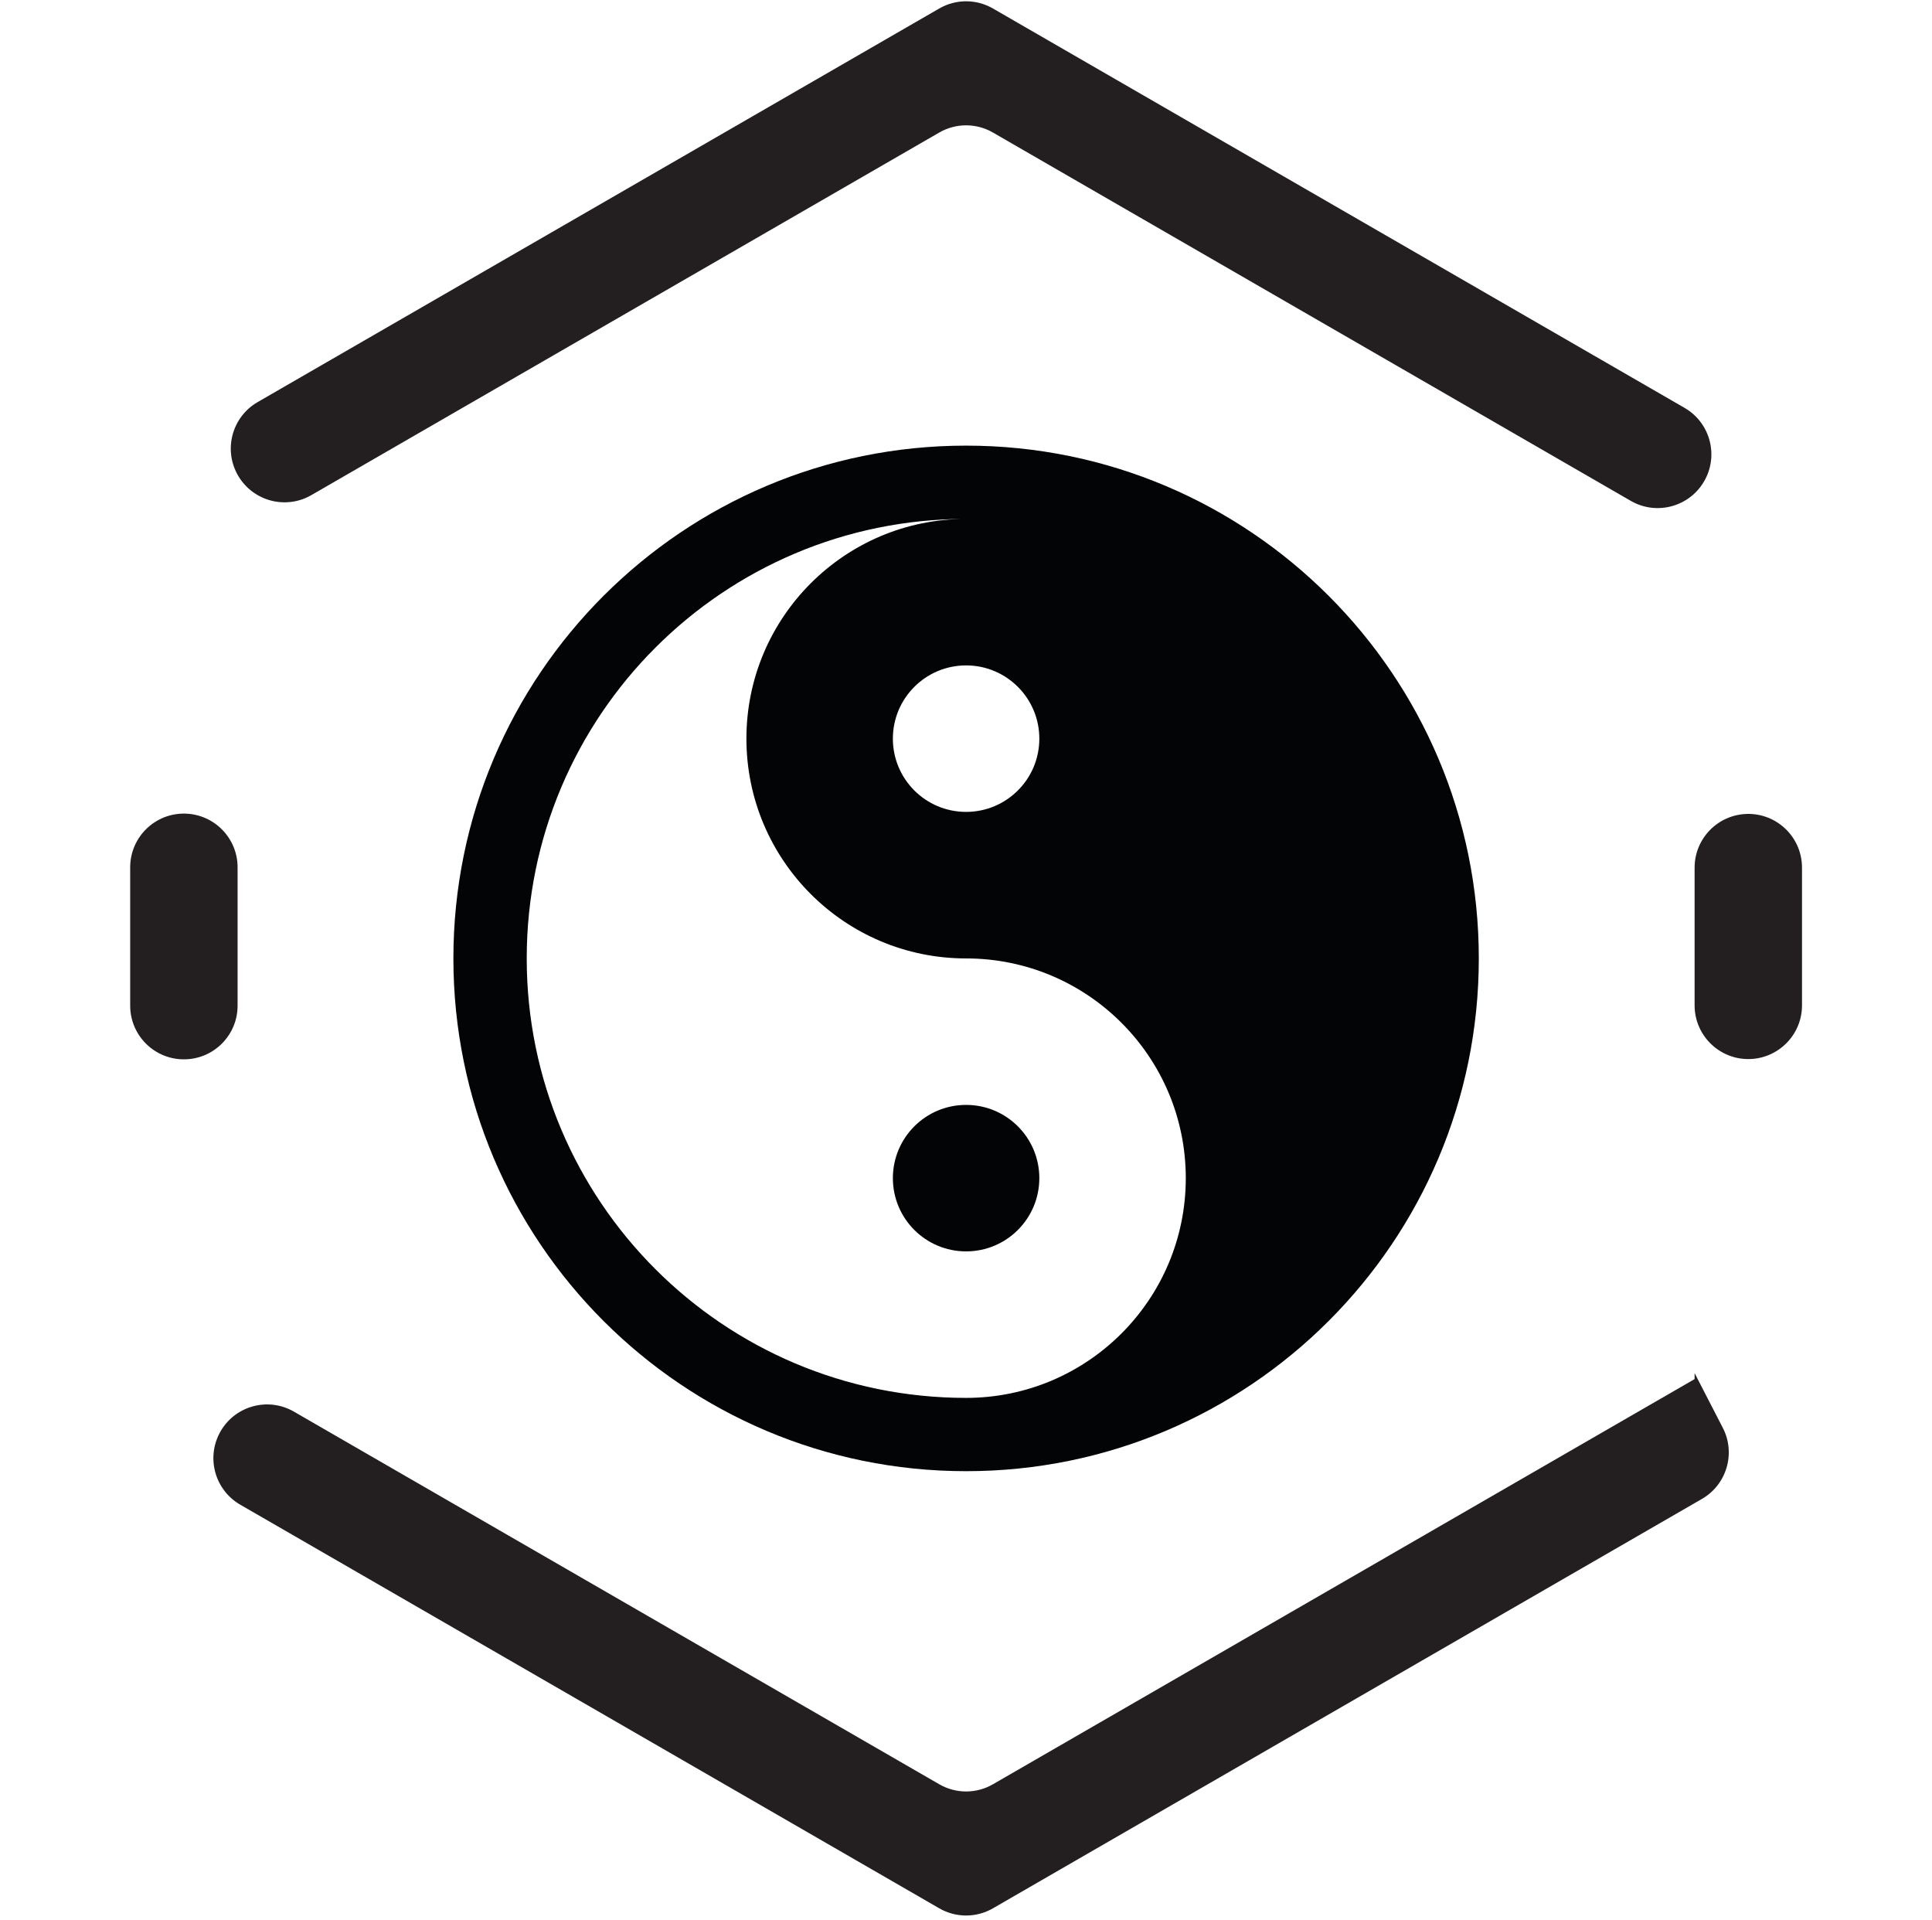
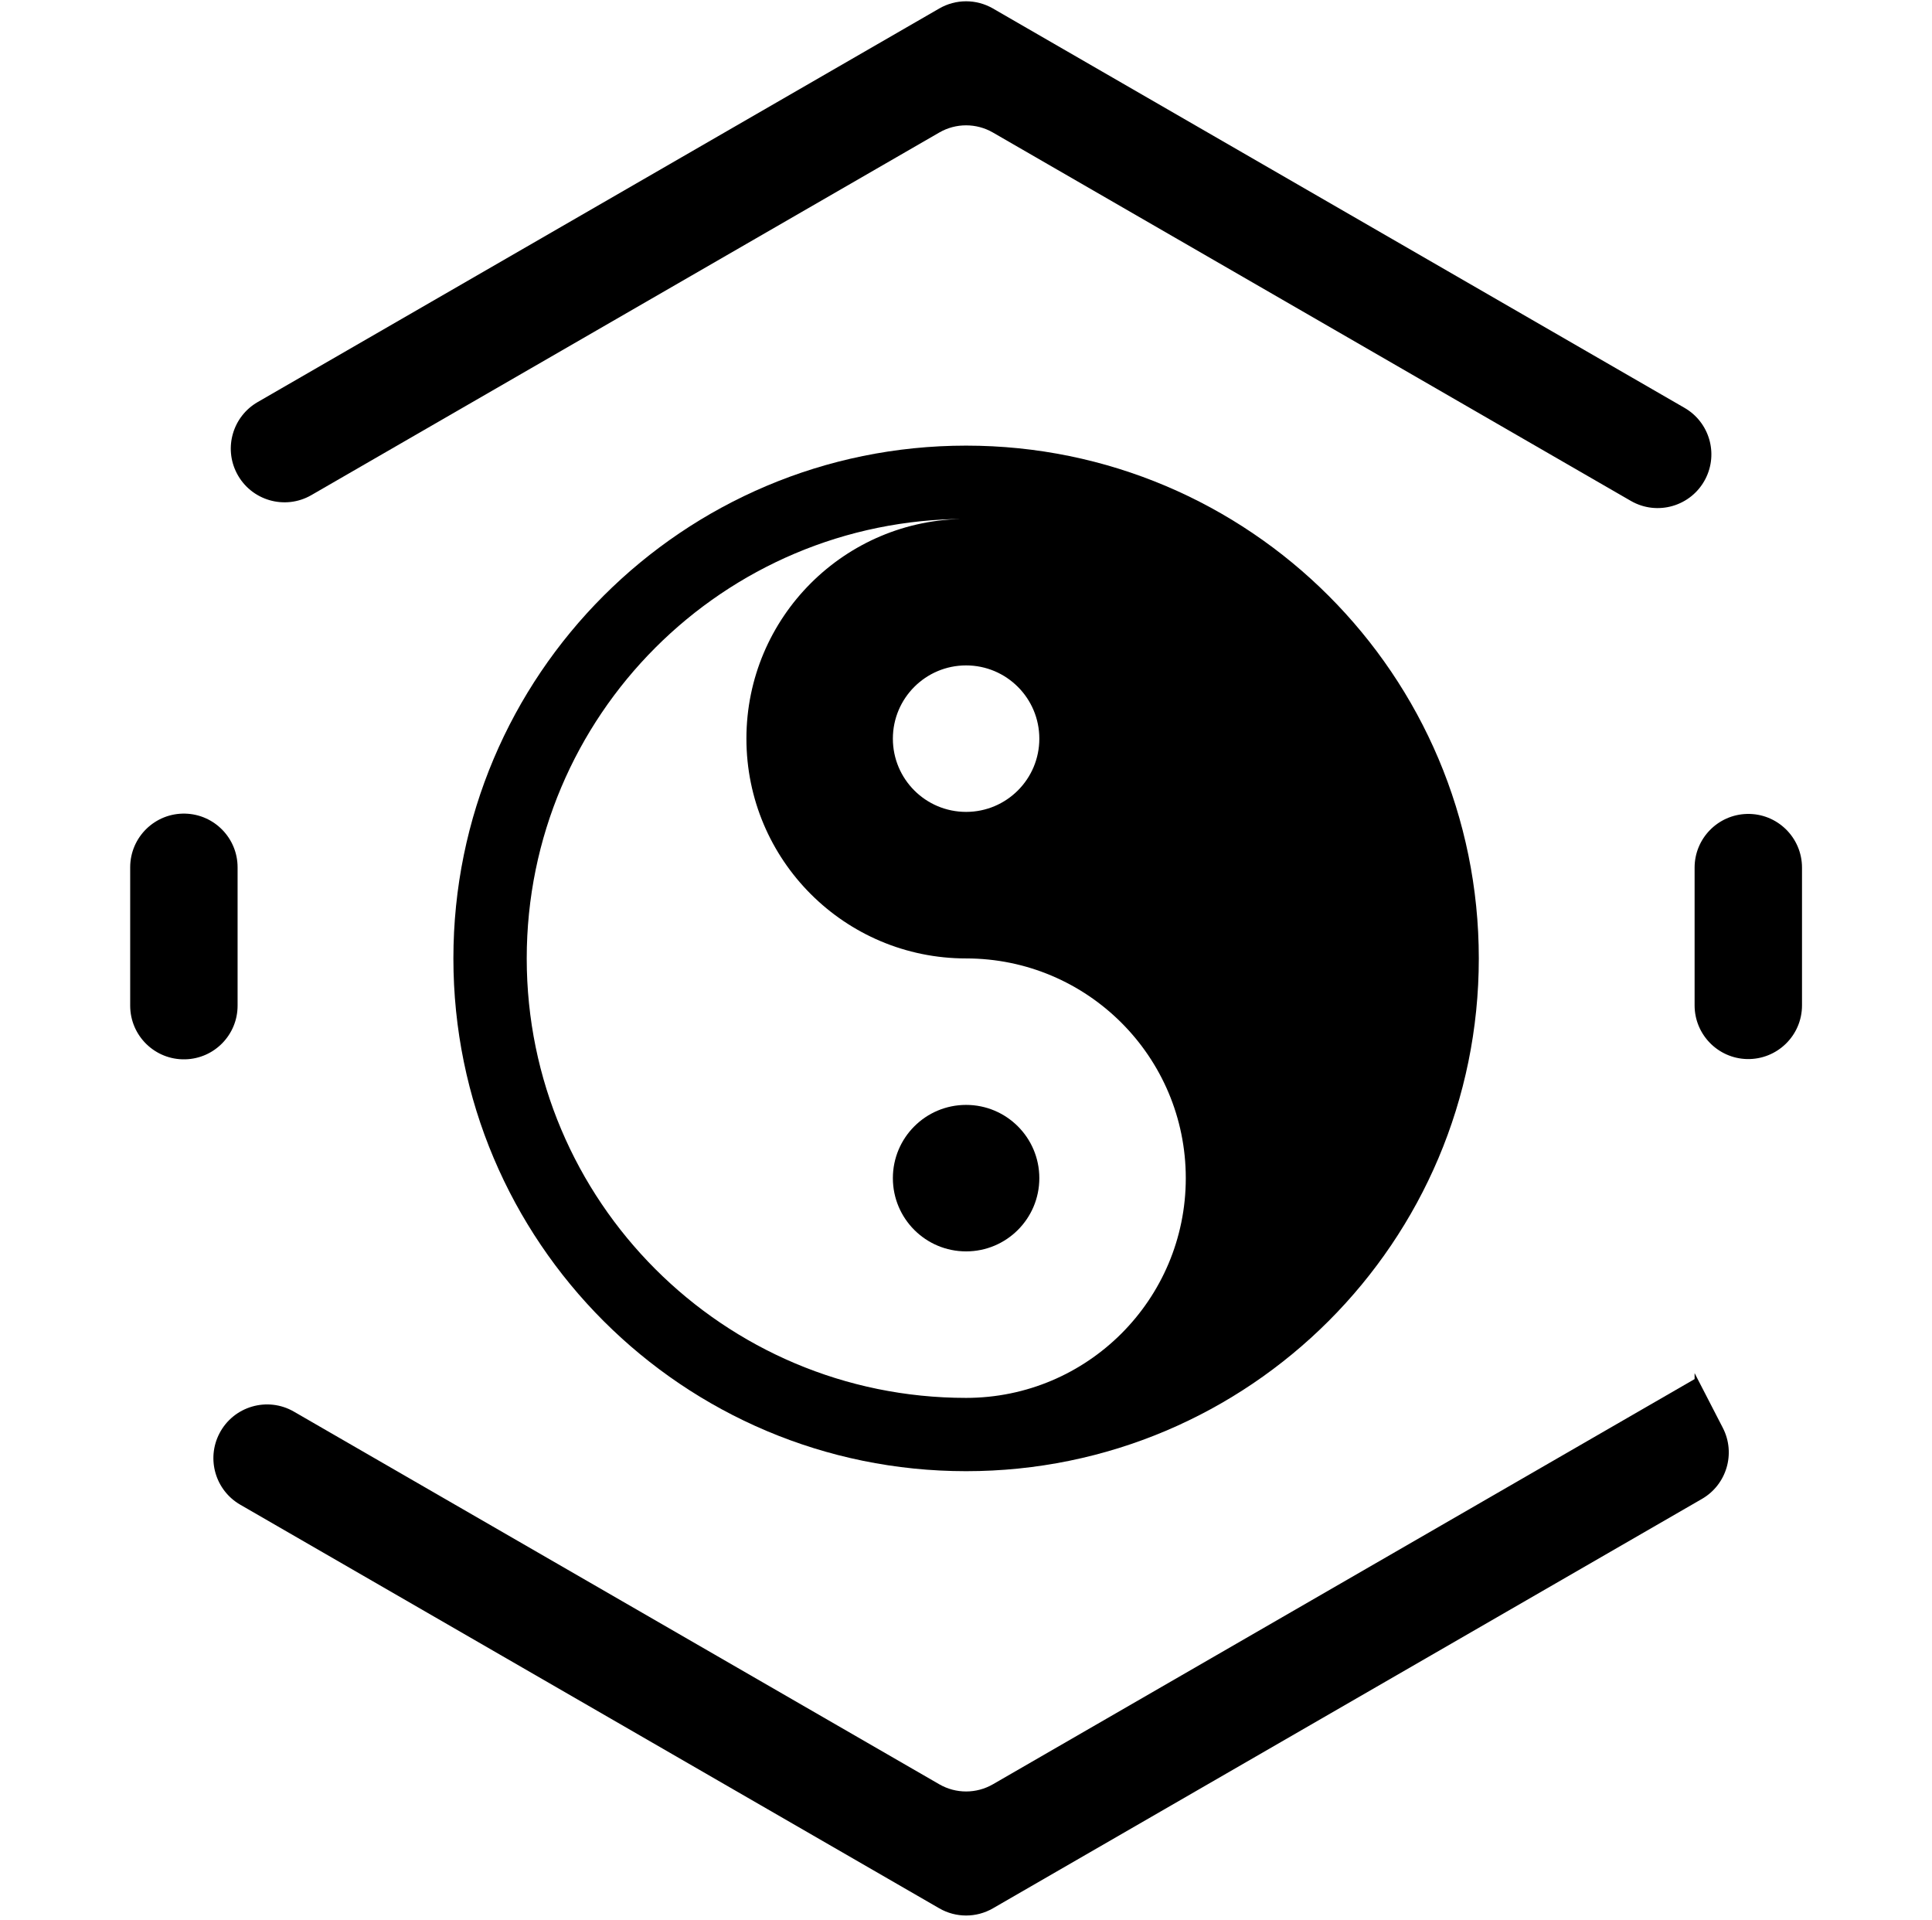
<svg xmlns="http://www.w3.org/2000/svg" width="100%" height="100%" viewBox="0 0 155 154" version="1.1" xml:space="preserve" style="fill-rule:evenodd;clip-rule:evenodd;stroke-linejoin:round;stroke-miterlimit:2;">
  <g transform="matrix(1,0,0,1,-172,-3)">
    <g id="bk_COOL" transform="matrix(4.166667,0,0,4.166667,172.7363,3.104439)">
      <rect x="0" y="0" width="36.85" height="36.85" style="fill:none;" />
      <clipPath id="_clip1">
        <rect x="0" y="0" width="36.85" height="36.85" />
      </clipPath>
      <g clip-path="url(#_clip1)">
        <g id="bk_COOL1">
-           <g>
-             <g transform="matrix(1,0,0,1,18.4252,9.9647)">
-               <path d="M0,16.921C-4.673,16.921 -8.46,13.133 -8.46,8.461C-8.46,3.788 -4.673,0 0,0C-2.336,0 -4.23,1.894 -4.23,4.23C-4.23,6.567 -2.336,8.461 0,8.461C2.336,8.461 4.23,10.354 4.23,12.691C4.23,15.027 2.336,16.921 0,16.921M1.41,4.23C1.41,5.009 0.779,5.64 0,5.64C-0.779,5.64 -1.41,5.009 -1.41,4.23C-1.41,3.452 -0.779,2.82 0,2.82C0.779,2.82 1.41,3.452 1.41,4.23M0,-1.411C-5.452,-1.411 -9.872,3.008 -9.872,8.461C-9.872,13.913 -5.452,18.332 0,18.332C5.452,18.332 9.872,13.913 9.872,8.461C9.872,3.008 5.452,-1.411 0,-1.411" style="fill:rgb(3,4,5);fill-rule:nonzero;" />
-             </g>
-             <g transform="matrix(-1,0,0,1,18.4252,24.0654)">
-               <path d="M0,-2.82C0.779,-2.82 1.41,-2.189 1.41,-1.41C1.41,-0.631 0.779,0 0,0C-0.779,0 -1.41,-0.631 -1.41,-1.41C-1.41,-2.189 -0.779,-2.82 0,-2.82" style="fill:rgb(3,4,5);fill-rule:nonzero;" />
-             </g>
-             <g transform="matrix(1,0,0,1,32.4523,36.7818)">
-               <path d="M0,-10.258L-13.51,-2.458C-13.83,-2.273 -14.224,-2.273 -14.544,-2.458L-26.969,-9.631C-27.48,-9.927 -28.135,-9.734 -28.405,-9.21C-28.658,-8.719 -28.481,-8.116 -28.003,-7.84L-14.544,-0.07C-14.224,0.115 -13.83,0.115 -13.51,-0.07L0.141,-7.951C0.619,-8.227 0.796,-8.83 0.543,-9.32L0,-10.373L0,-10.258Z" style="fill:rgb(35,31,32);fill-rule:nonzero;" />
-             </g>
-             <g transform="matrix(1,0,0,1,32.4523,19.3279)">
-               <path d="M0,-2.65L0,0.001C0,0.562 0.448,1.021 1.009,1.035C1.59,1.048 2.068,0.582 2.068,0.001L2.068,-2.65C2.068,-3.231 1.59,-3.698 1.009,-3.684C0.448,-3.67 0,-3.211 0,-2.65" style="fill:rgb(35,31,32);fill-rule:nonzero;" />
-             </g>
-             <g transform="matrix(1,0,0,1,2.33,19.334)">
-               <path d="M0,-2.662L0,0.001C0,0.581 0.478,1.048 1.059,1.034C1.62,1.021 2.068,0.562 2.068,0.001L2.068,-2.662C2.068,-3.223 1.62,-3.682 1.059,-3.696C0.478,-3.71 0,-3.243 0,-2.662" style="fill:rgb(35,31,32);fill-rule:nonzero;" />
-             </g>
-             <g transform="matrix(1,0,0,1,17.9082,9.7275)">
-               <path d="M0,-9.589L-13.124,-2.012C-13.602,-1.736 -13.779,-1.133 -13.526,-0.643C-13.255,-0.118 -12.601,0.074 -12.09,-0.221L0,-7.201C0.32,-7.386 0.714,-7.386 1.034,-7.201L13.316,-0.11C13.827,0.185 14.481,-0.007 14.752,-0.532C15.005,-1.023 14.828,-1.625 14.35,-1.901L1.034,-9.589C0.714,-9.774 0.32,-9.774 0,-9.589" style="fill:rgb(35,31,32);fill-rule:nonzero;" />
-             </g>
+           <g transform="matrix(1,0,0,1,18.4252,9.9647)">
+             <path d="M0,16.921C-4.673,16.921 -8.46,13.133 -8.46,8.461C-8.46,3.788 -4.673,0 0,0C-2.336,0 -4.23,1.894 -4.23,4.23C-4.23,6.567 -2.336,8.461 0,8.461C2.336,8.461 4.23,10.354 4.23,12.691C4.23,15.027 2.336,16.921 0,16.921M1.41,4.23C1.41,5.009 0.779,5.64 0,5.64C-0.779,5.64 -1.41,5.009 -1.41,4.23C-1.41,3.452 -0.779,2.82 0,2.82C0.779,2.82 1.41,3.452 1.41,4.23M0,-1.411C-5.452,-1.411 -9.872,3.008 -9.872,8.461C-9.872,13.913 -5.452,18.332 0,18.332C5.452,18.332 9.872,13.913 9.872,8.461C9.872,3.008 5.452,-1.411 0,-1.411" style="fill-rule:nonzero;" />
+           </g>
+           <g transform="matrix(-1,0,0,1,18.4252,24.0654)">
+             <path d="M0,-2.82C0.779,-2.82 1.41,-2.189 1.41,-1.41C1.41,-0.631 0.779,0 0,0C-0.779,0 -1.41,-0.631 -1.41,-1.41C-1.41,-2.189 -0.779,-2.82 0,-2.82" style="fill-rule:nonzero;" />
+           </g>
+           <g transform="matrix(1,0,0,1,32.4523,36.7818)">
+             <path d="M0,-10.258L-13.51,-2.458C-13.83,-2.273 -14.224,-2.273 -14.544,-2.458L-26.969,-9.631C-27.48,-9.927 -28.135,-9.734 -28.405,-9.21C-28.658,-8.719 -28.481,-8.116 -28.003,-7.84L-14.544,-0.07C-14.224,0.115 -13.83,0.115 -13.51,-0.07L0.141,-7.951C0.619,-8.227 0.796,-8.83 0.543,-9.32L0,-10.373L0,-10.258Z" style="fill-rule:nonzero;" />
+           </g>
+           <g transform="matrix(1,0,0,1,32.4523,19.3279)">
+             <path d="M0,-2.65L0,0.001C0,0.562 0.448,1.021 1.009,1.035C1.59,1.048 2.068,0.582 2.068,0.001L2.068,-2.65C2.068,-3.231 1.59,-3.698 1.009,-3.684C0.448,-3.67 0,-3.211 0,-2.65" style="fill-rule:nonzero;" />
+           </g>
+           <g transform="matrix(1,0,0,1,2.33,19.334)">
+             <path d="M0,-2.662L0,0.001C0,0.581 0.478,1.048 1.059,1.034C1.62,1.021 2.068,0.562 2.068,0.001L2.068,-2.662C2.068,-3.223 1.62,-3.682 1.059,-3.696C0.478,-3.71 0,-3.243 0,-2.662" style="fill-rule:nonzero;" />
+           </g>
+           <g transform="matrix(1,0,0,1,17.9082,9.7275)">
+             <path d="M0,-9.589L-13.124,-2.012C-13.602,-1.736 -13.779,-1.133 -13.526,-0.643C-13.255,-0.118 -12.601,0.074 -12.09,-0.221L0,-7.201C0.32,-7.386 0.714,-7.386 1.034,-7.201L13.316,-0.11C13.827,0.185 14.481,-0.007 14.752,-0.532C15.005,-1.023 14.828,-1.625 14.35,-1.901L1.034,-9.589C0.714,-9.774 0.32,-9.774 0,-9.589" style="fill-rule:nonzero;" />
          </g>
        </g>
      </g>
    </g>
  </g>
</svg>
